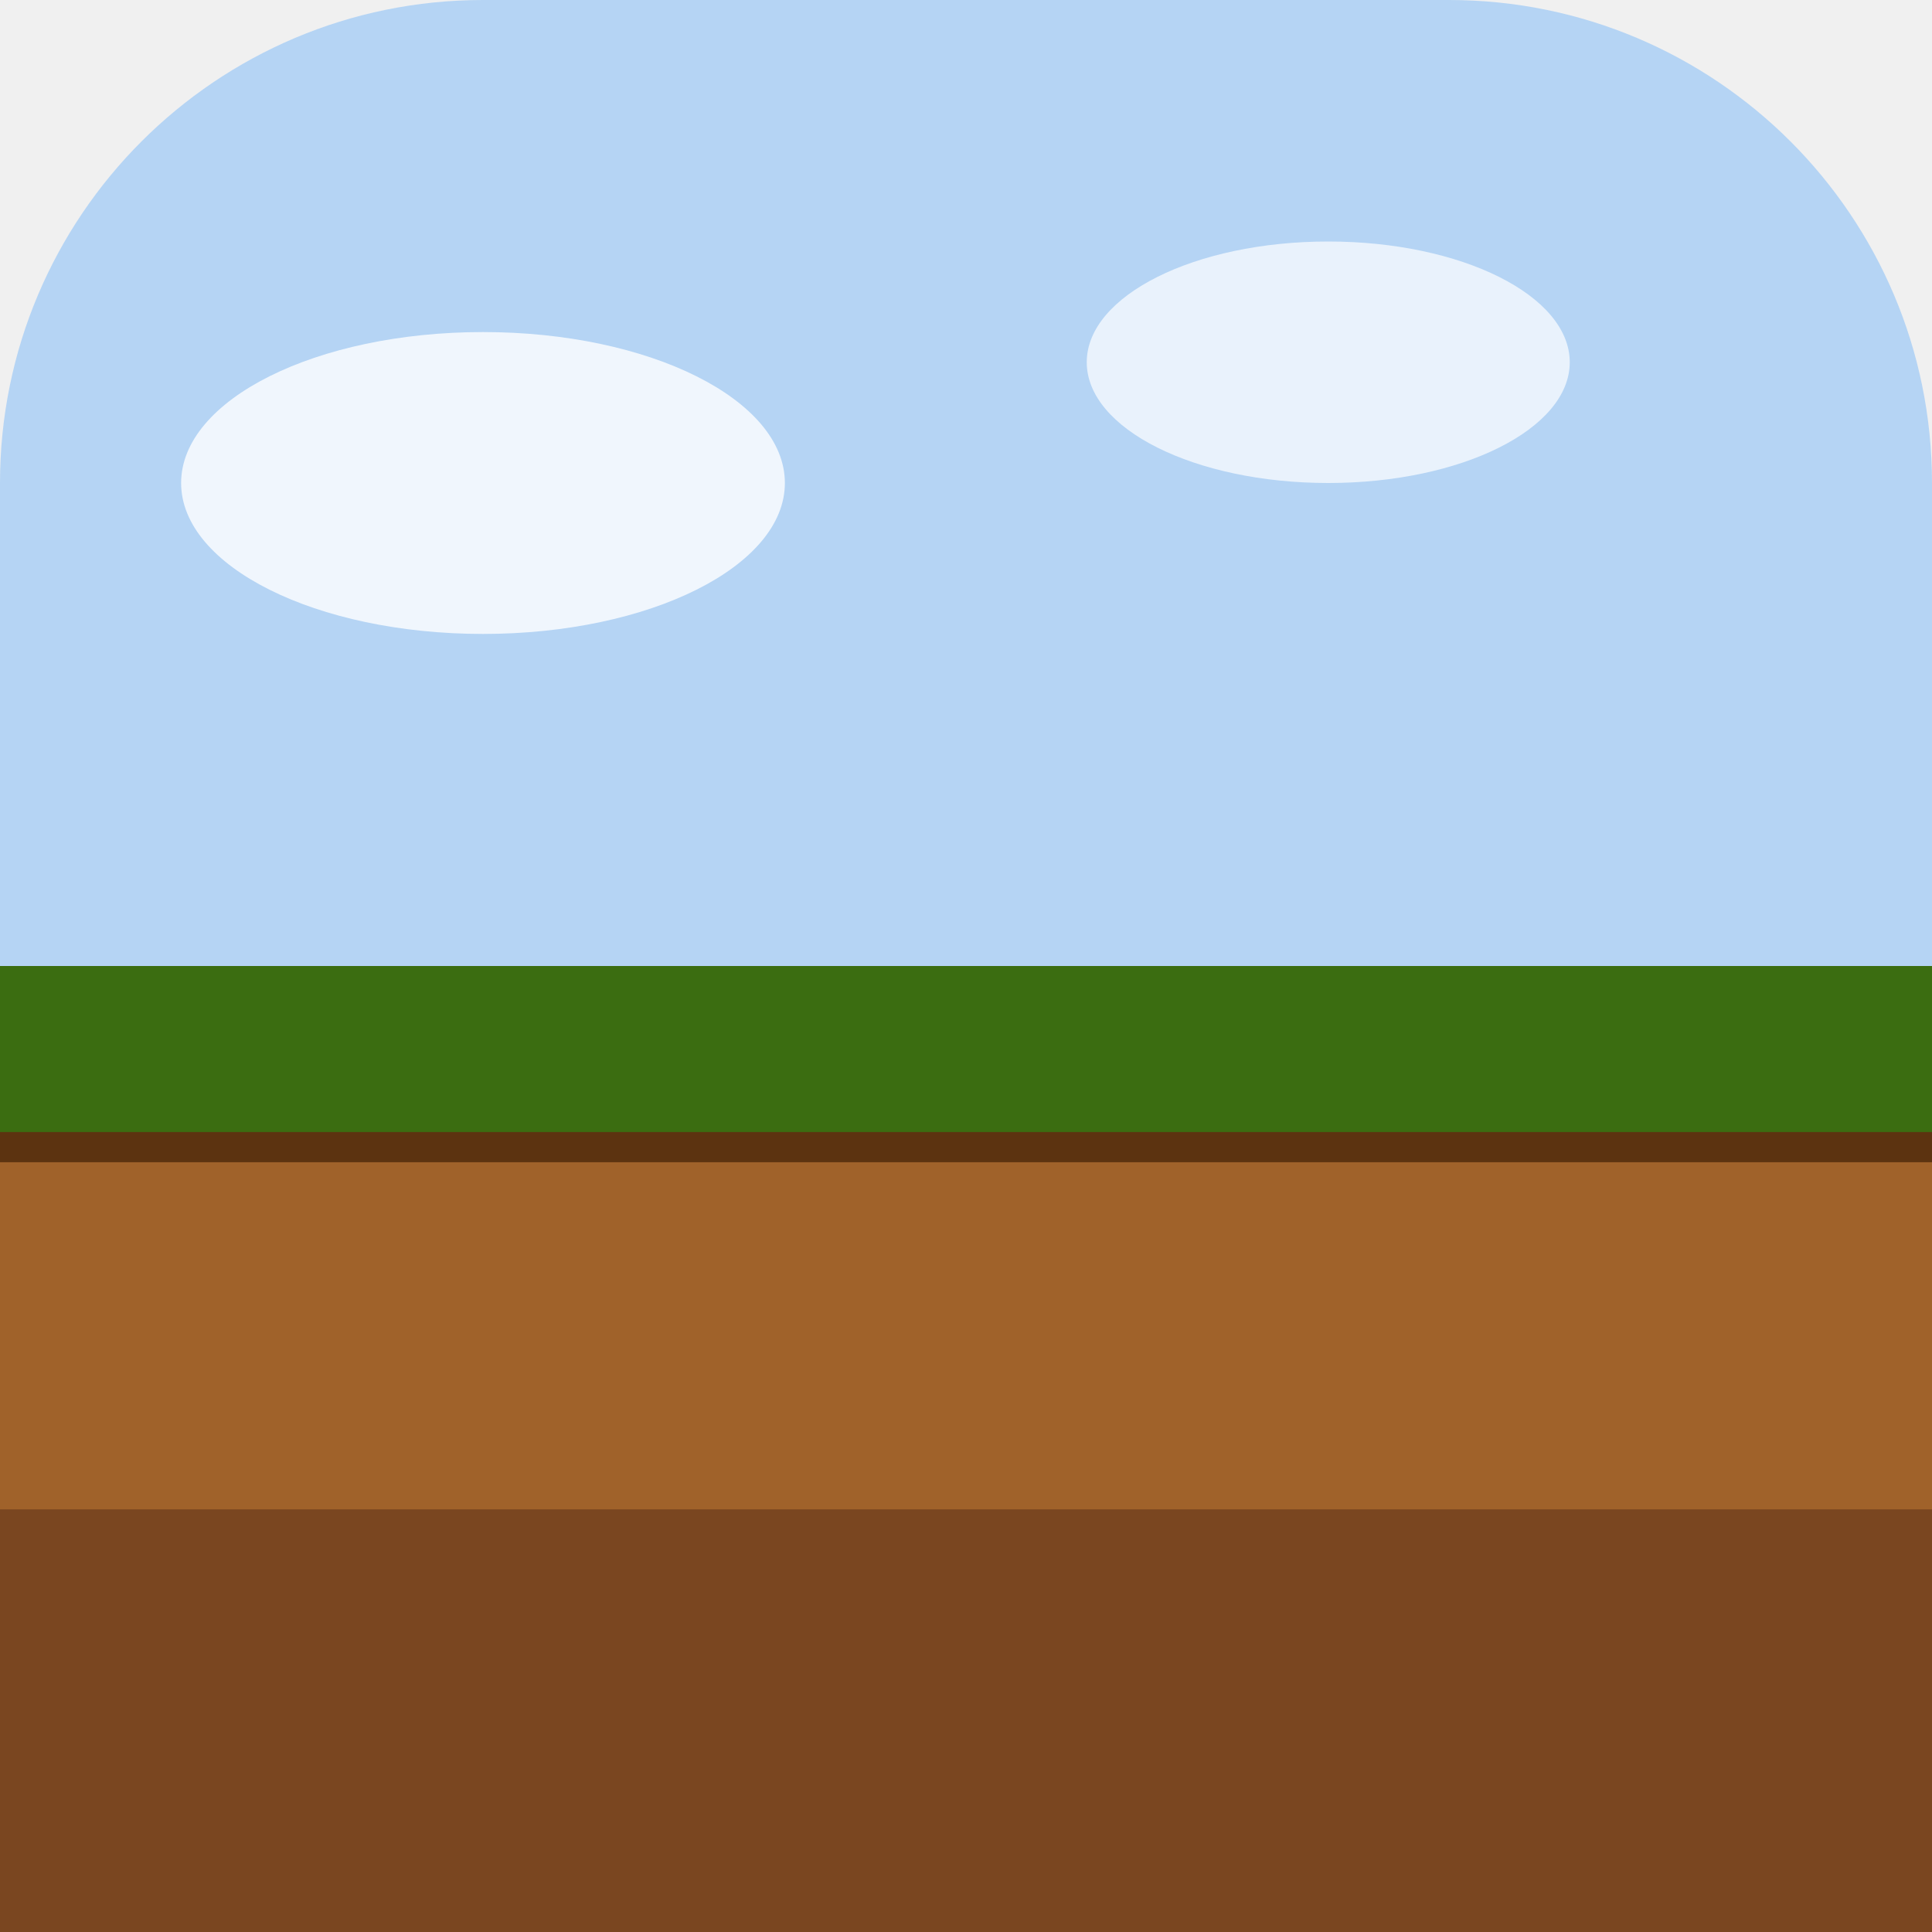
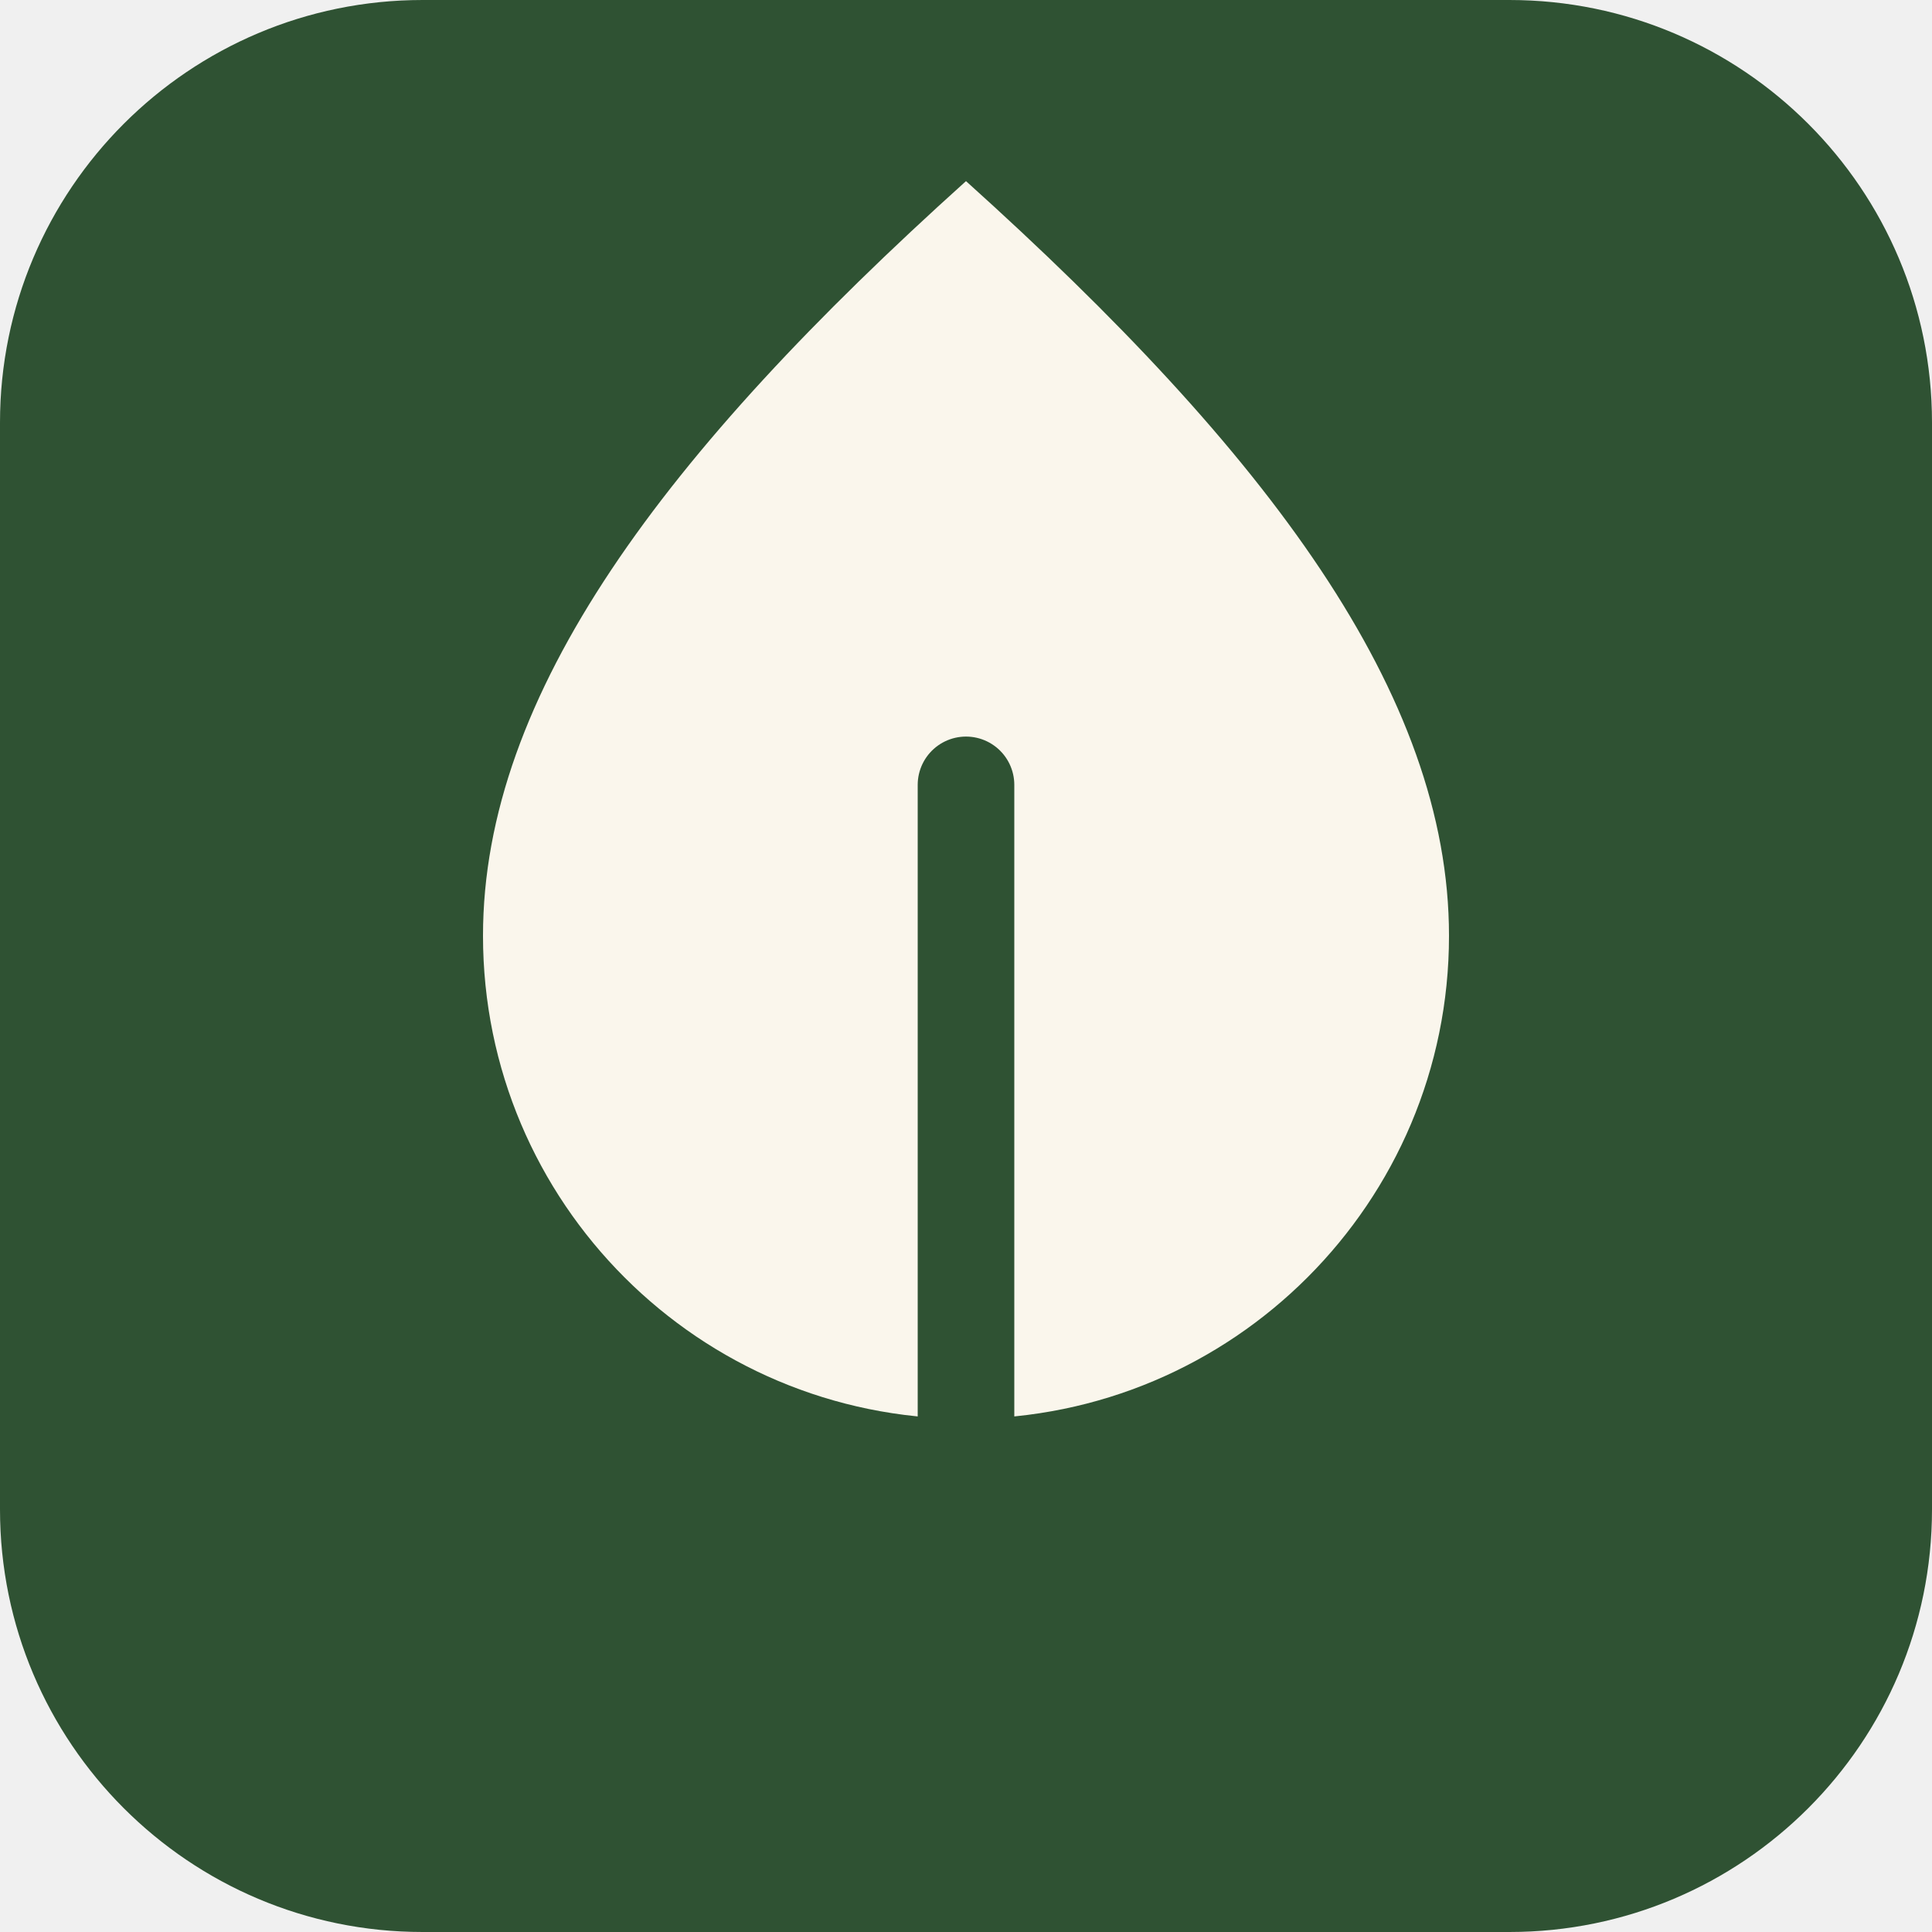
<svg xmlns="http://www.w3.org/2000/svg" viewBox="0 0 32 32">
-   <rect width="32" height="32" rx="8" fill="#B5D4F4" />
-   <ellipse cx="8" cy="8" rx="5" ry="2.5" fill="white" opacity="0.8" />
-   <ellipse cx="22" cy="6" rx="4" ry="2" fill="white" opacity="0.7" />
-   <rect x="0" y="16" width="32" height="3" fill="#3B6D11" />
-   <rect x="0" y="19" width="32" height="13" fill="#A0622A" />
-   <rect x="0" y="25" width="32" height="7" fill="#7A4620" />
-   <line x1="0" y1="19" x2="32" y2="19" stroke="#5C3310" stroke-width="0.5" />
+   <rect width="32" height="32" rx="7" fill="#2F5233" />
+   <path d="M16 3C11 7.5 8 11.5 8 15.5a8 8 0 0016 0c0-4-3-8-8-12.5z" fill="#FAF6EC" />
+   <line x1="16" y1="23.5" x2="16" y2="13" stroke="#2F5233" stroke-width="1.6" stroke-linecap="round" />
</svg>
